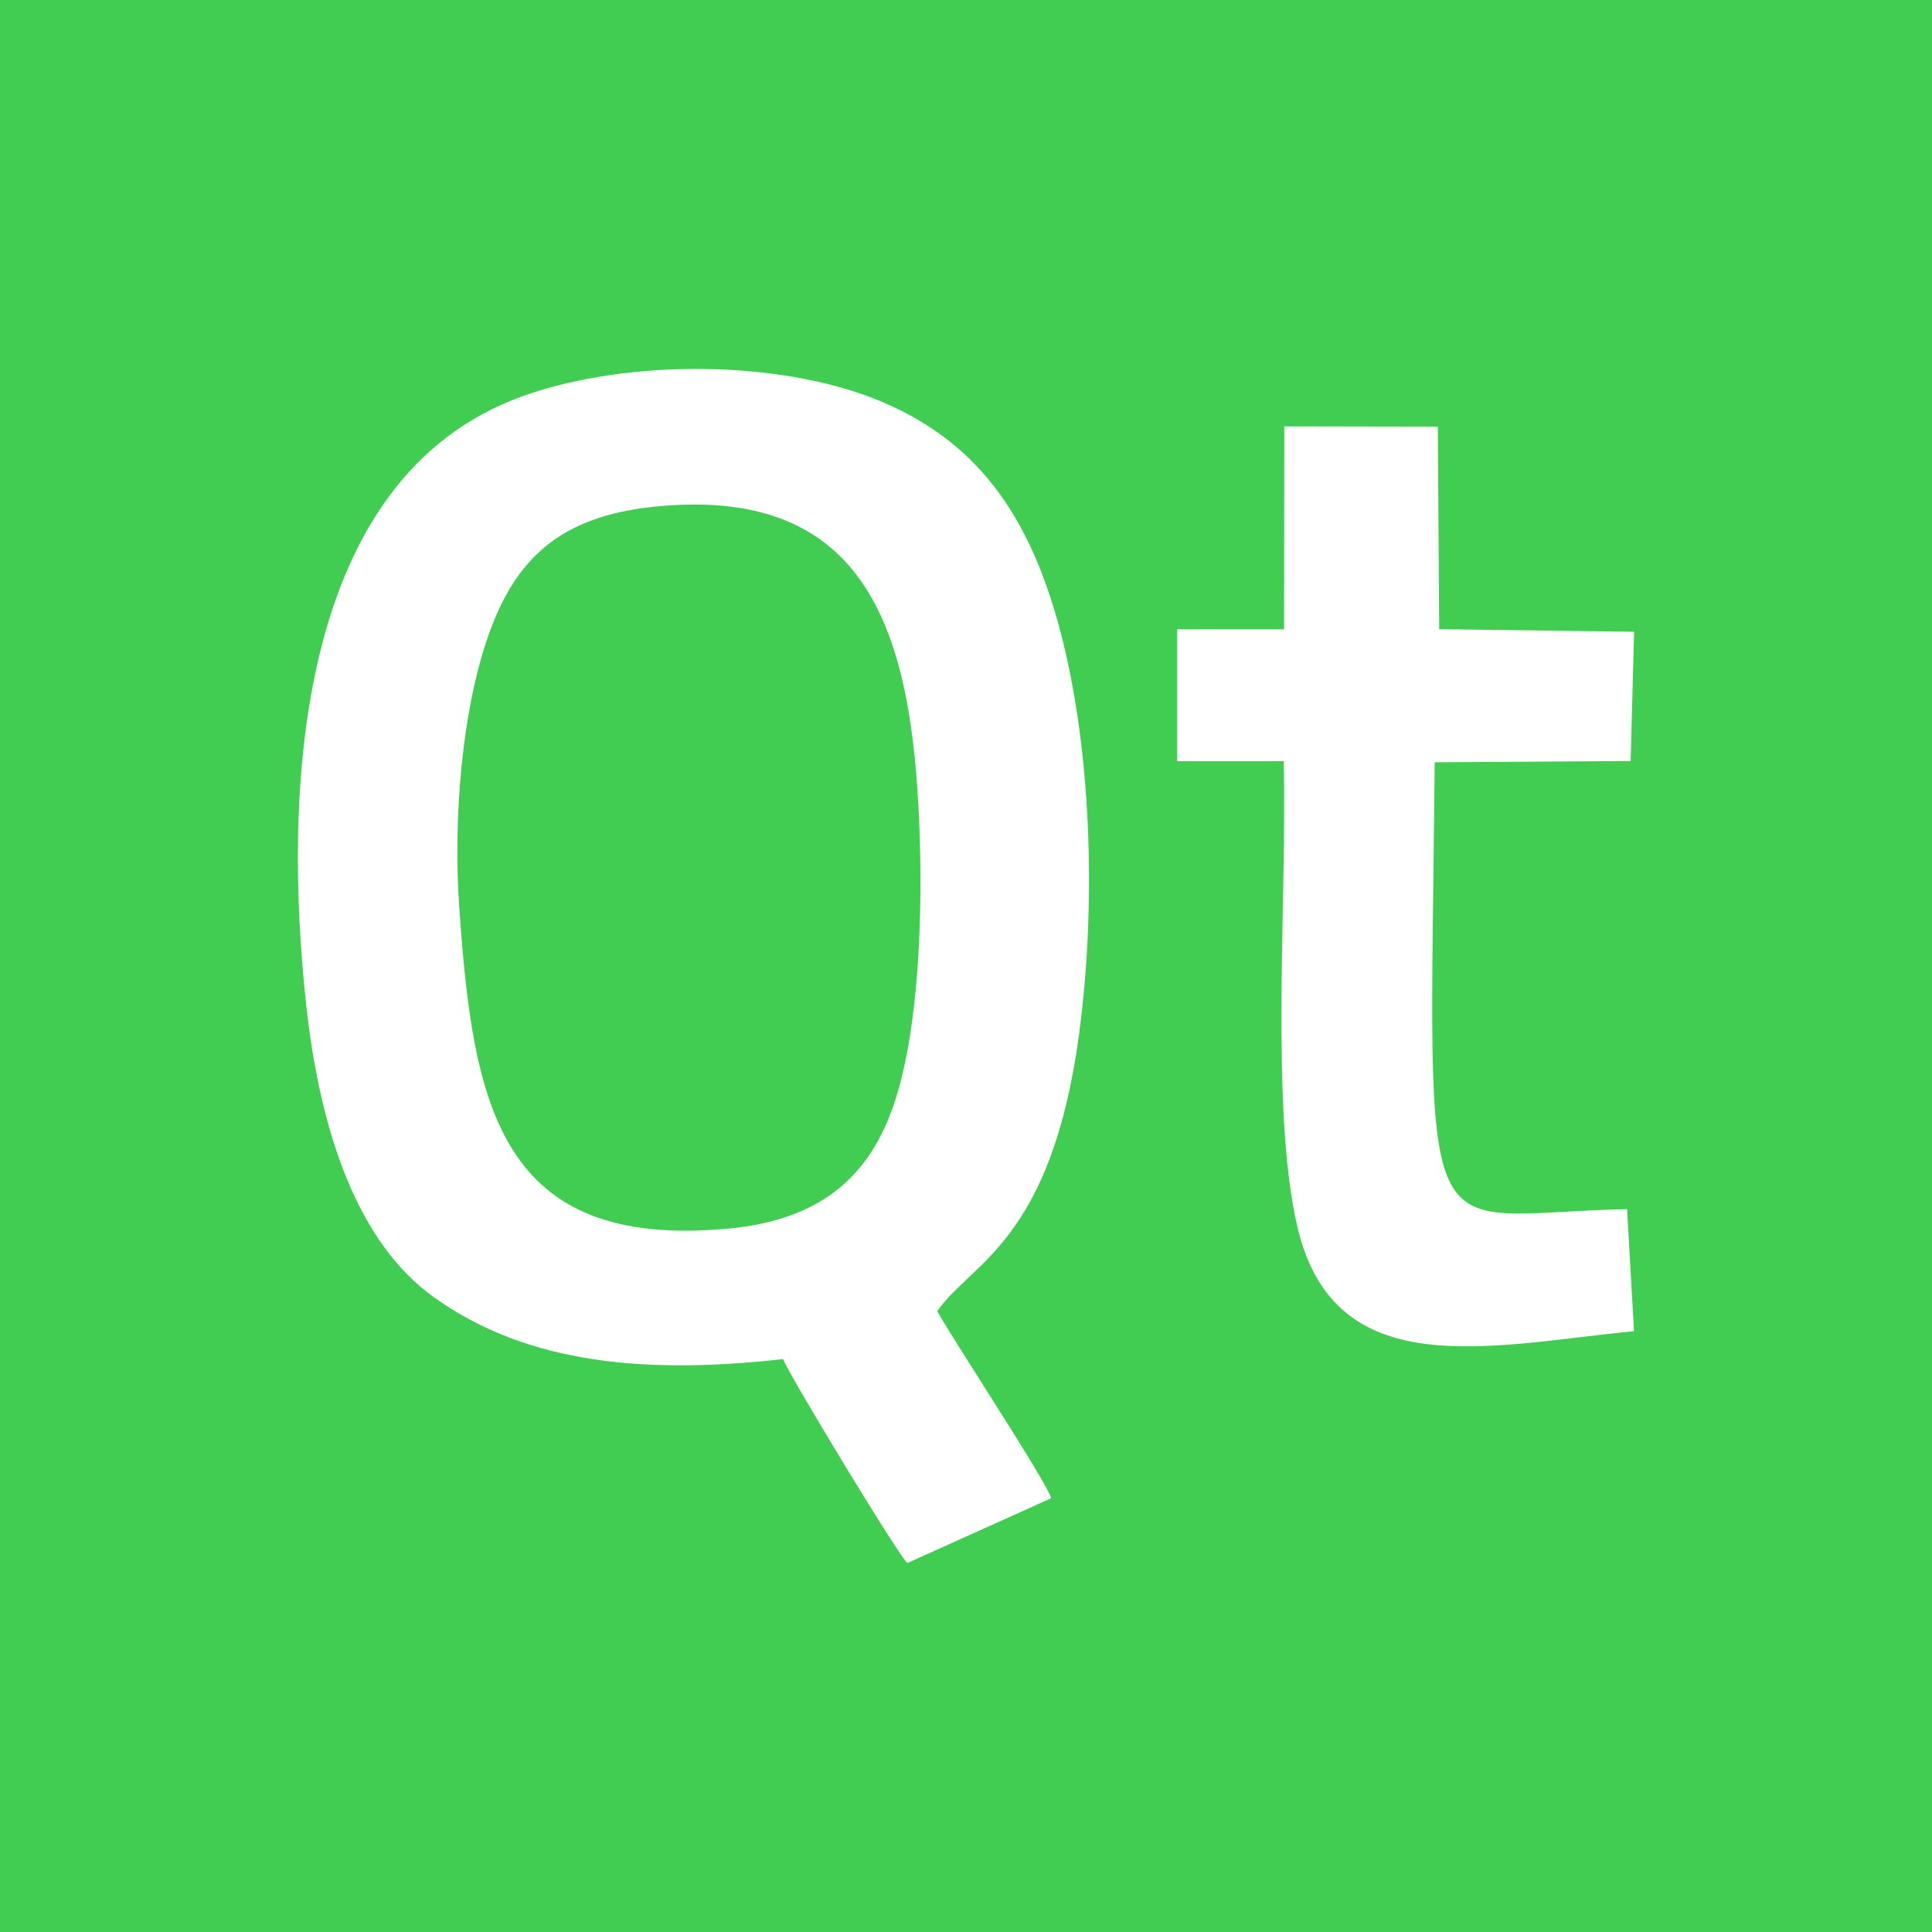
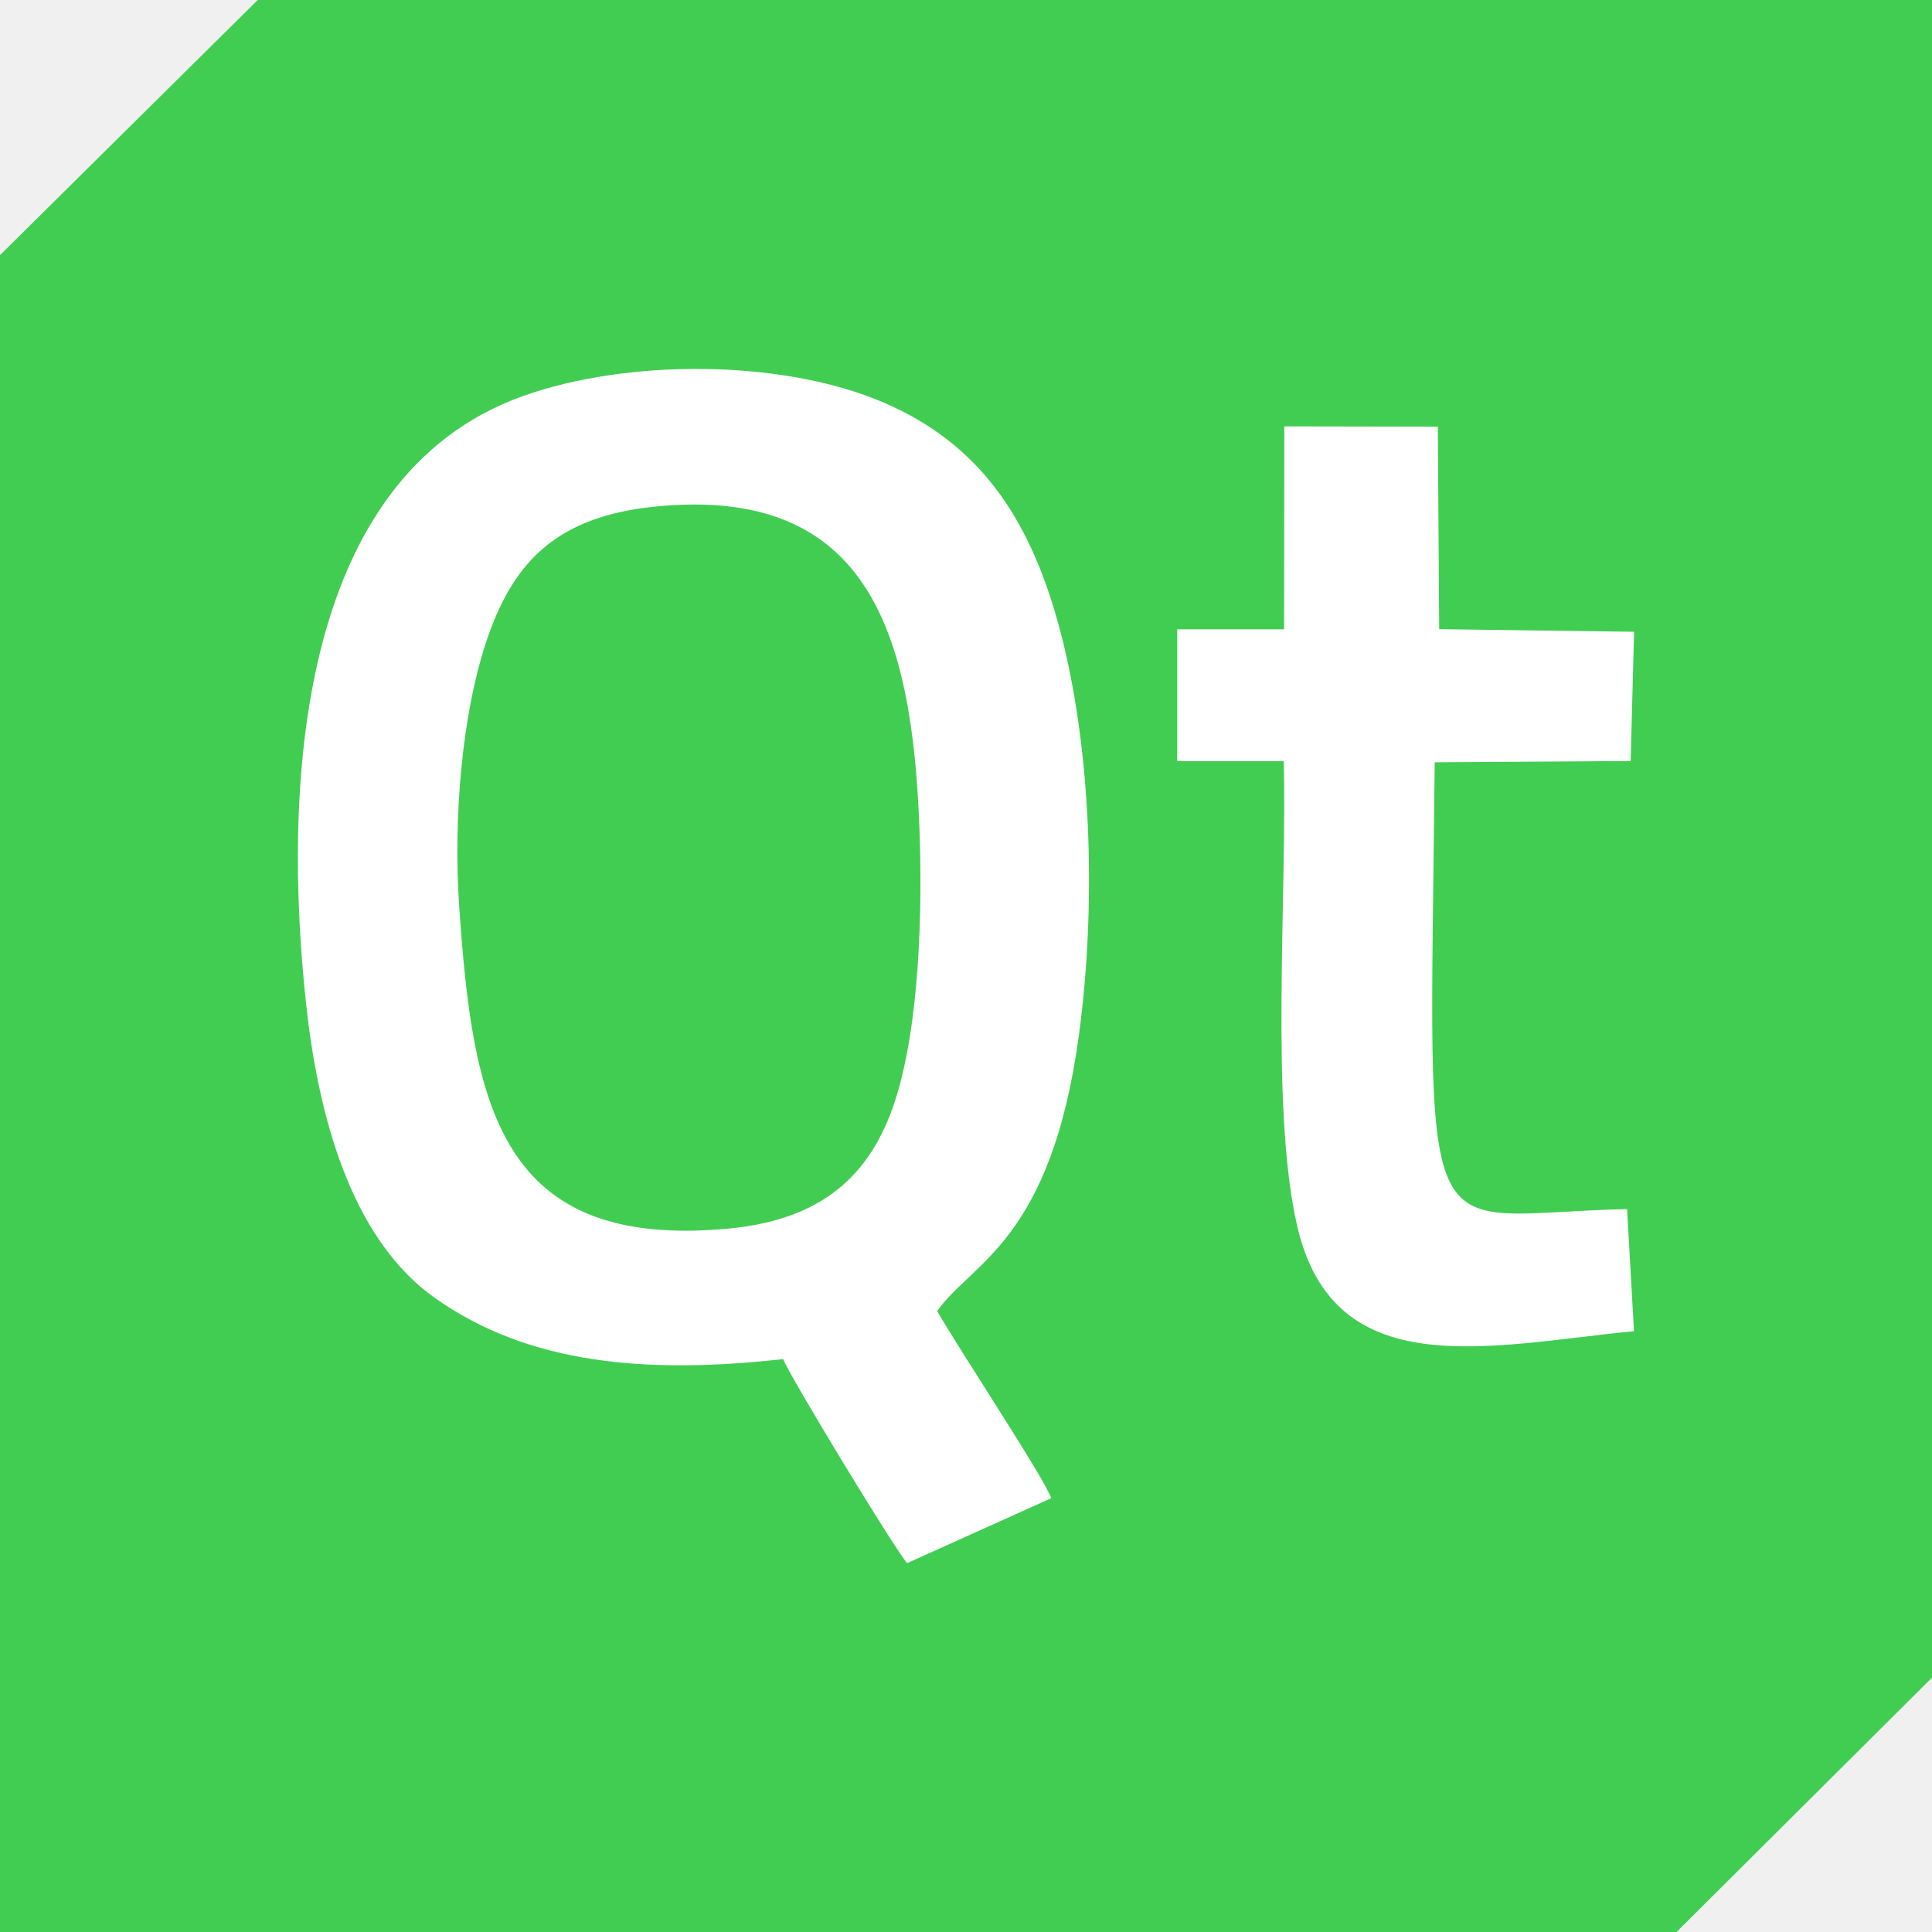
<svg xmlns="http://www.w3.org/2000/svg" xml:space="preserve" width="64px" height="64px" version="1.1" shape-rendering="geometricPrecision" text-rendering="geometricPrecision" image-rendering="optimizeQuality" fill-rule="evenodd" clip-rule="evenodd" viewBox="0 0 6400000 6400000">
  <g id="Warstwa_x0020_1">
-     <rect fill="#41CD52" x="-59" y="-59" width="6400118" height="6400118" />
-     <path fill="#FFFFFF" d="M2594205 4502181c20433,54332 377485,643119 411147,675717l476935 -214963c-20788,-64016 -316658,-510597 -377603,-619732 112678,-161813 377839,-229963 469966,-918673 55158,-411973 42875,-903436 -51969,-1293205 -97796,-401816 -270476,-657764 -594338,-797372 -335791,-144686 -849105,-145631 -1195290,-22205 -758277,270594 -795128,1315410 -718710,2017230 46654,427801 173034,789222 422486,967925 315476,225948 712686,254649 1157376,205278zm1659587 -2417510l-354098 0 0 436777 352799 0c11693,439494 -45945,1144030 44174,1537933 120946,529494 630244,398981 1116156,350083l-22914 -404060c-709143,14173 -654103,218624 -637213,-1480176l649024 -4370 11457 -428037 -645717 -8622 -4488 -670756 -508589 -945 -591 672173zm-2086561 -406186c-315594,32481 -461698,175869 -550282,428982 -87875,251460 -115395,606976 -95907,892806 45119,663315 133230,1140605 891625,1069620 305083,-28583 470439,-171499 552173,-422958 80788,-248862 91300,-626937 80906,-903319 -24095,-639220 -164766,-1138478 -878515,-1065131z" />
+     <g id="_2118303659696">
+       <polygon fill="#41CD52" points="853829,-118 6400118,-118 6400118,5557273 5553612,6400118 -118,6400118 -118,845207 " />
+       <path fill="white" d="M2594205 4502181c20433,54332 377485,643119 411147,675717l476935 -214963c-20788,-64016 -316658,-510597 -377603,-619732 112678,-161813 377839,-229963 469966,-918673 55158,-411973 42875,-903436 -51969,-1293205 -97796,-401816 -270476,-657764 -594338,-797372 -335791,-144686 -849105,-145631 -1195290,-22205 -758277,270594 -795128,1315410 -718710,2017230 46654,427801 173034,789222 422486,967925 315476,225948 712686,254649 1157376,205278zm1659587 -2417510l-354098 0 0 436777 352799 0c11693,439494 -45945,1144030 44174,1537933 120946,529494 630244,398981 1116156,350083l-22914 -404060c-709143,14173 -654103,218624 -637213,-1480176l649024 -4370 11457 -428037 -645717 -8622 -4488 -670756 -508589 -945 -591 672173zm-2086561 -406186c-315594,32481 -461698,175869 -550282,428982 -87875,251460 -115395,606976 -95907,892806 45119,663315 133230,1140605 891625,1069620 305083,-28583 470439,-171499 552173,-422958 80788,-248862 91300,-626937 80906,-903319 -24095,-639220 -164766,-1138478 -878515,-1065131z" />
+     </g>
  </g>
</svg>
